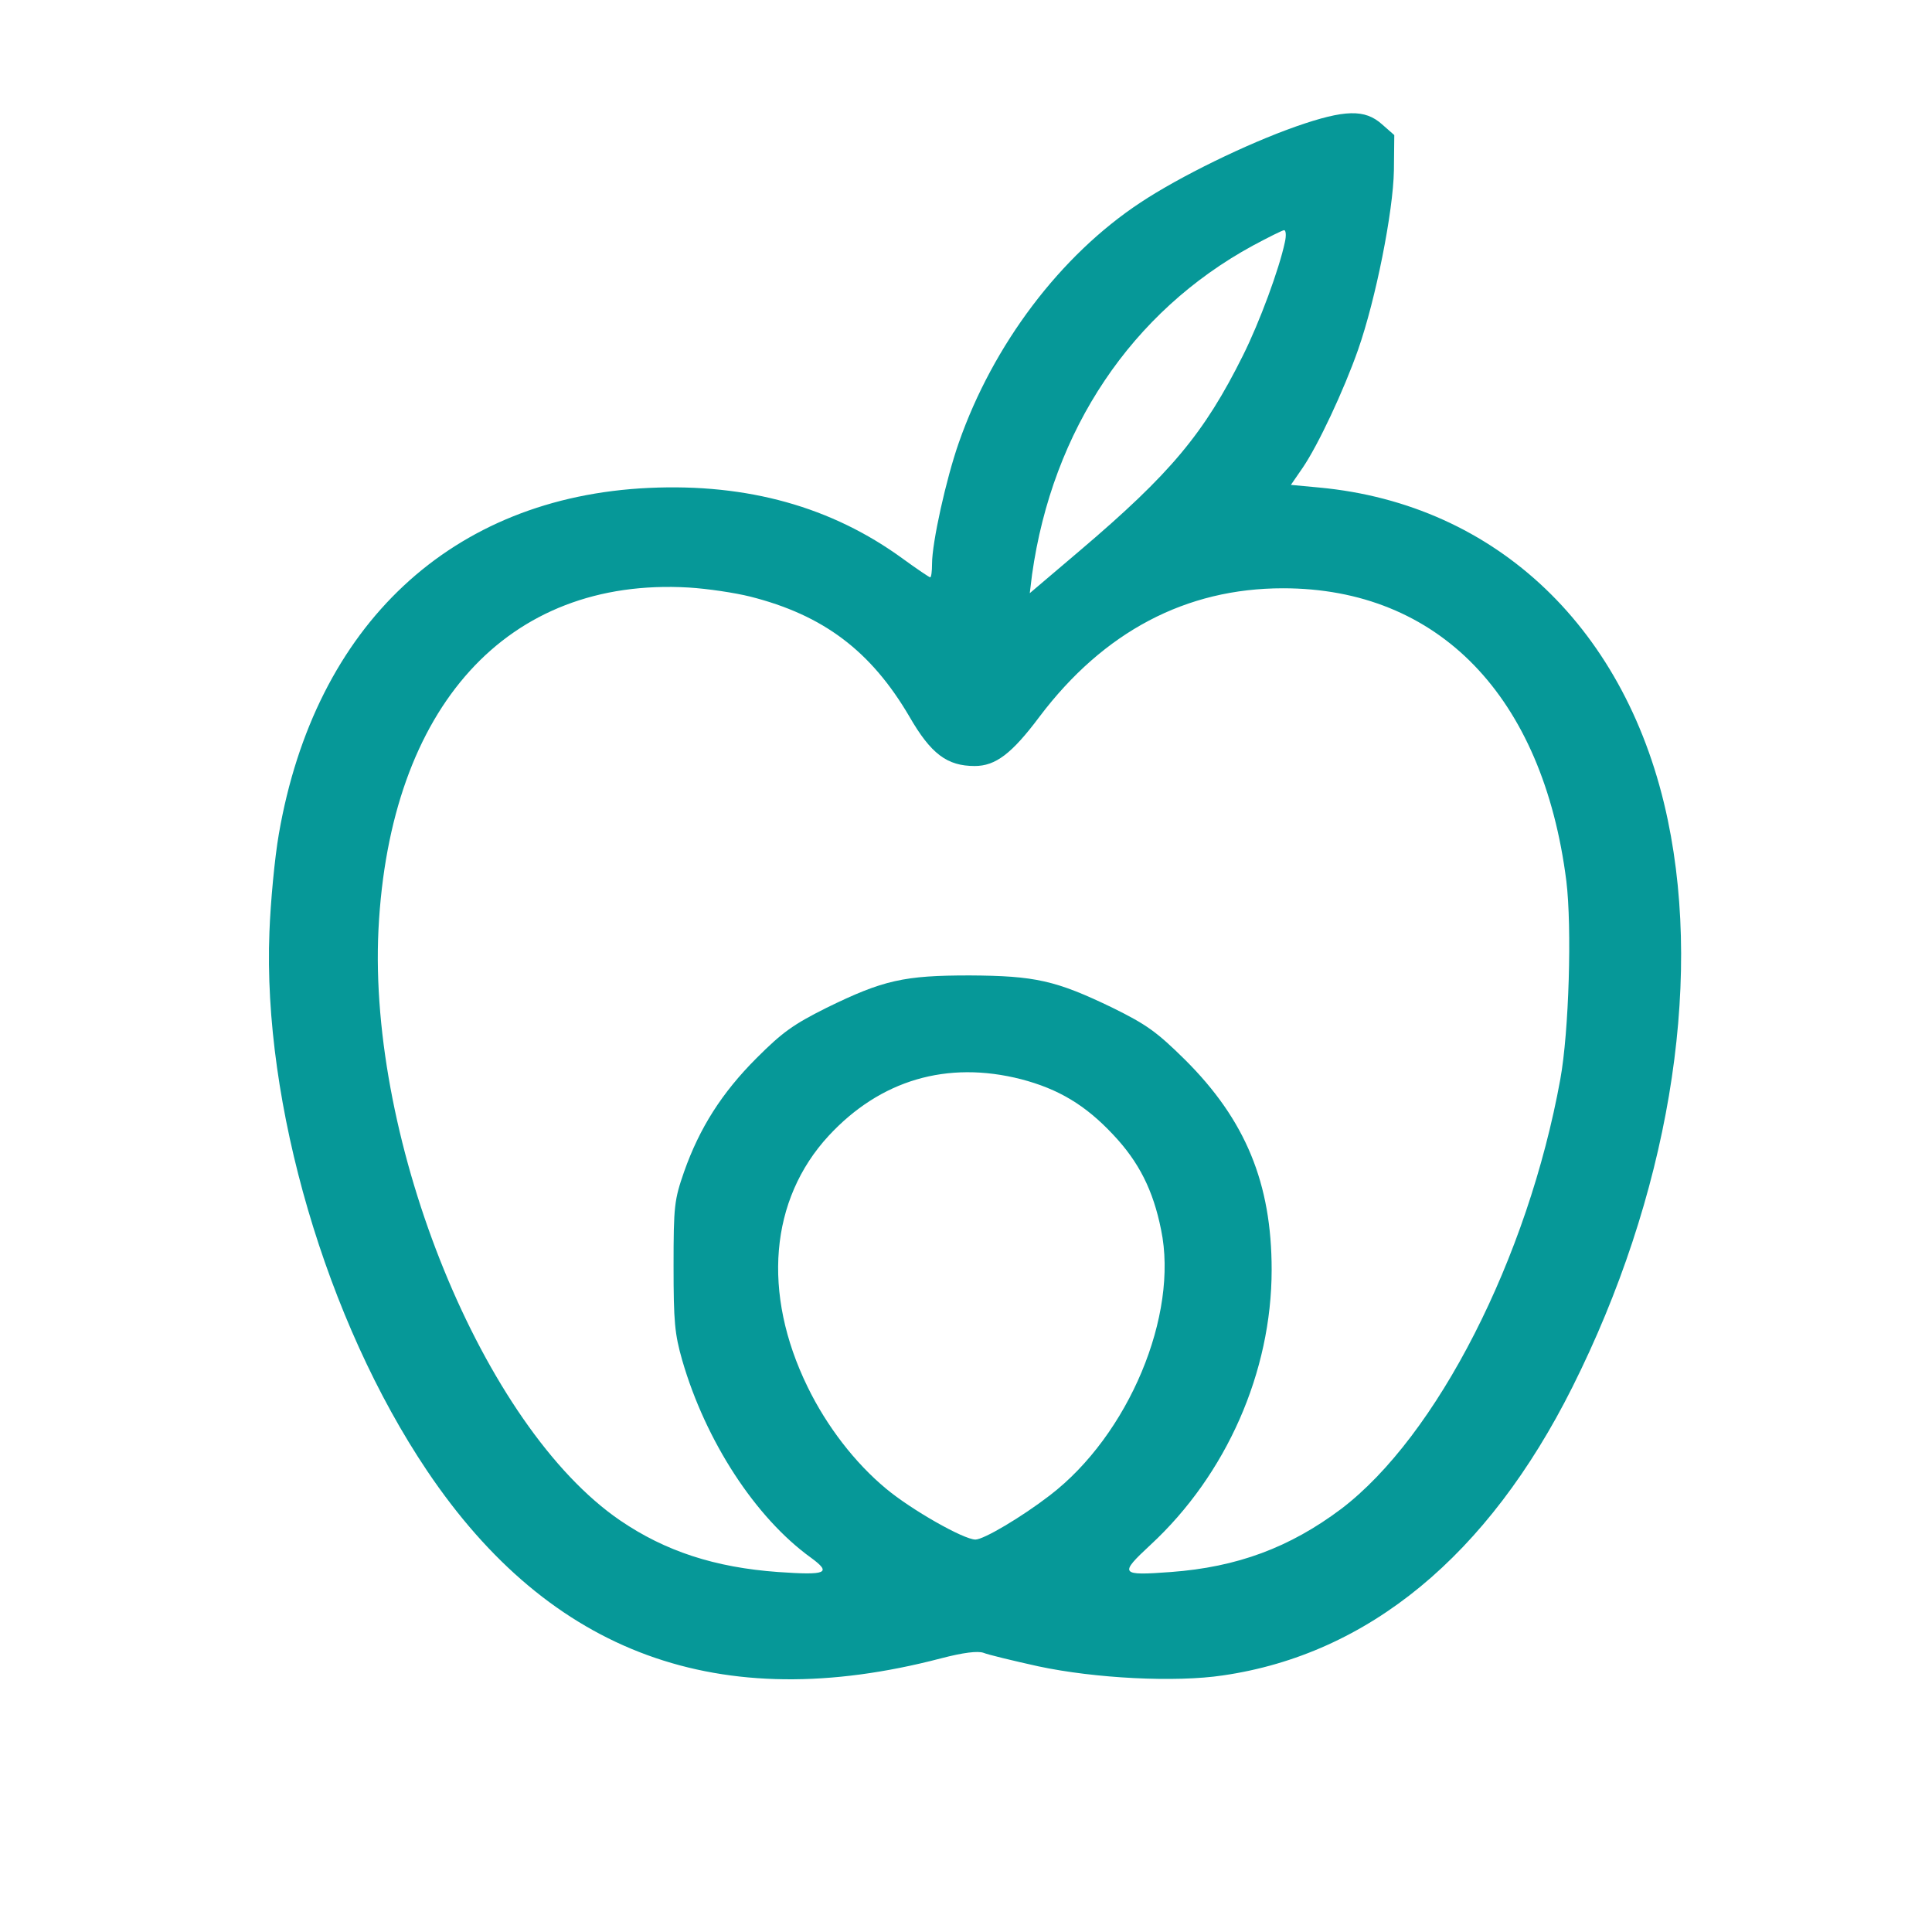
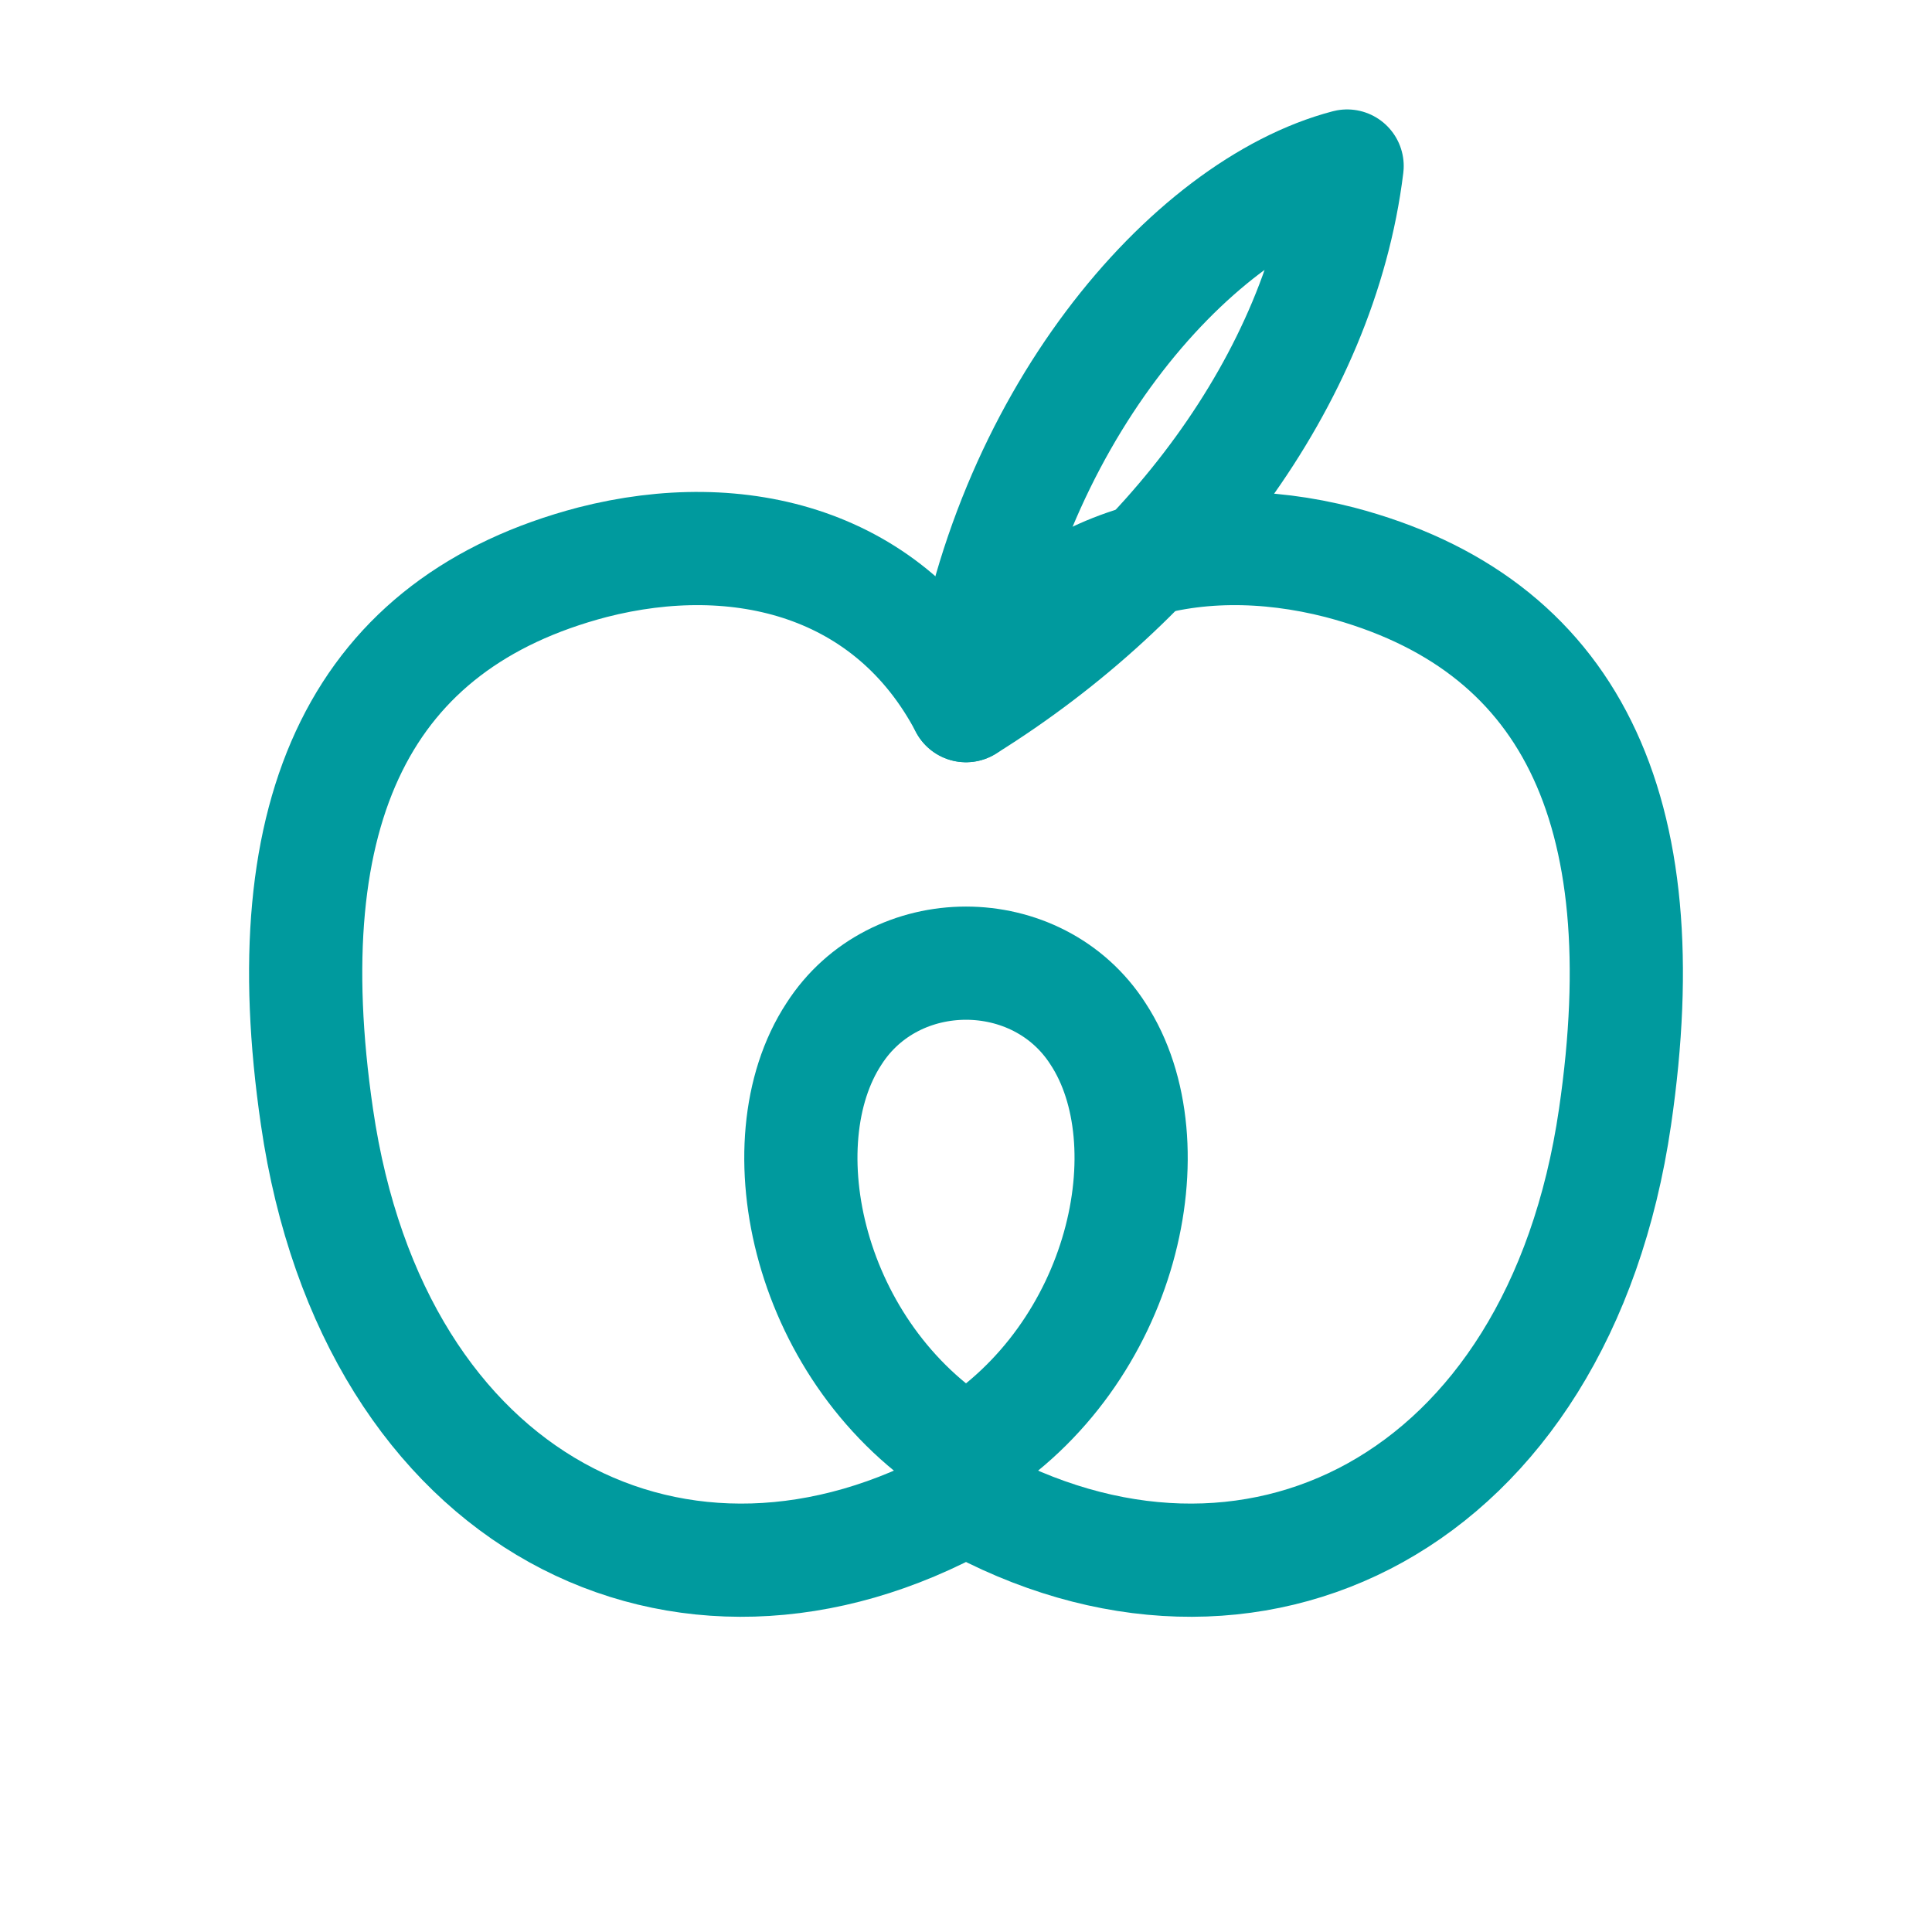
- <svg xmlns="http://www.w3.org/2000/svg" version="1.0" width="512pt" height="512pt" viewBox="0 0 512 512" preserveAspectRatio="xMidYMid meet">
-   <g transform="translate(0,512) scale(0.1,-0.1)" fill="#069898" stroke="none">
-     <path d="M3435 4785 c-131 -46 -309 -133 -413 -202 -212 -140 -390 -376 -481 -636 -34 -97 -71 -265 -71 -321 0 -20 -2 -36 -5 -36 -2 0 -35 22 -72 49 -189 138 -412 200 -673 188 -523 -24 -885 -363 -981 -917 -11 -63 -22 -180 -25 -260 -18 -455 151 -1031 418 -1428 327 -486 775 -650 1361 -497 61 16 98 20 113 15 12 -5 78 -21 146 -36 150 -32 363 -43 489 -24 385 56 702 317 926 764 252 503 346 1056 253 1502 -105 505 -453 838 -924 882 l-75 7 31 45 c41 60 109 205 147 313 47 134 93 366 95 475 l1 94 -33 29 c-45 40 -98 39 -227 -6z m-30 -307 c-15 -71 -67 -212 -111 -300 -103 -207 -192 -313 -432 -517 l-133 -113 6 49 c54 384 264 697 585 872 41 22 79 41 83 41 5 0 6 -15 2 -32z m-1417 -939 c194 -49 320 -144 422 -318 57 -99 100 -131 173 -131 55 0 98 32 172 131 170 225 388 340 645 340 412 0 689 -286 751 -776 15 -123 7 -399 -16 -525 -86 -474 -327 -946 -581 -1139 -136 -102 -275 -154 -451 -167 -135 -10 -138 -6 -54 72 201 186 321 458 321 729 0 229 -69 397 -230 557 -75 74 -102 93 -191 137 -151 73 -206 85 -379 86 -174 0 -229 -12 -380 -86 -88 -44 -117 -65 -185 -133 -92 -92 -151 -185 -192 -301 -26 -75 -28 -90 -28 -250 0 -148 3 -180 23 -250 62 -214 194 -417 341 -523 56 -41 42 -47 -87 -38 -167 12 -299 55 -419 137 -362 248 -668 999 -640 1566 30 591 342 934 822 906 50 -3 123 -14 163 -24z m718 -1279 c99 -26 170 -68 244 -147 68 -72 106 -147 127 -252 47 -226 -86 -544 -295 -704 -74 -57 -175 -117 -197 -117 -31 0 -170 79 -237 135 -82 68 -157 165 -208 270 -121 248 -100 496 56 665 137 148 314 200 510 150z" />
+ <svg xmlns="http://www.w3.org/2000/svg" width="512" height="512" viewBox="0 0 512 512" role="img" aria-label="NutriPlan apple icon">
+   <g fill="none" stroke="#009A9E" stroke-width="30" stroke-linecap="round" stroke-linejoin="round">
+     <path d="M256 187 C266 112 315 55 357 44 C350 101 309 154 256 187 Z" />
+     <path d="M256 187 C236 149 196 139 157 149 C96 165 72 214 84 296 C99 399 181 439 256 397 C331 439 413 399 428 296 C440 214 416 165 355 149 C316 139 276 149 256 187 Z" />
+     <path d="M256 385 C214 359 202 303 221 274 C237 249 275 249 291 274 C310 303 298 359 256 385 Z" />
  </g>
</svg>
